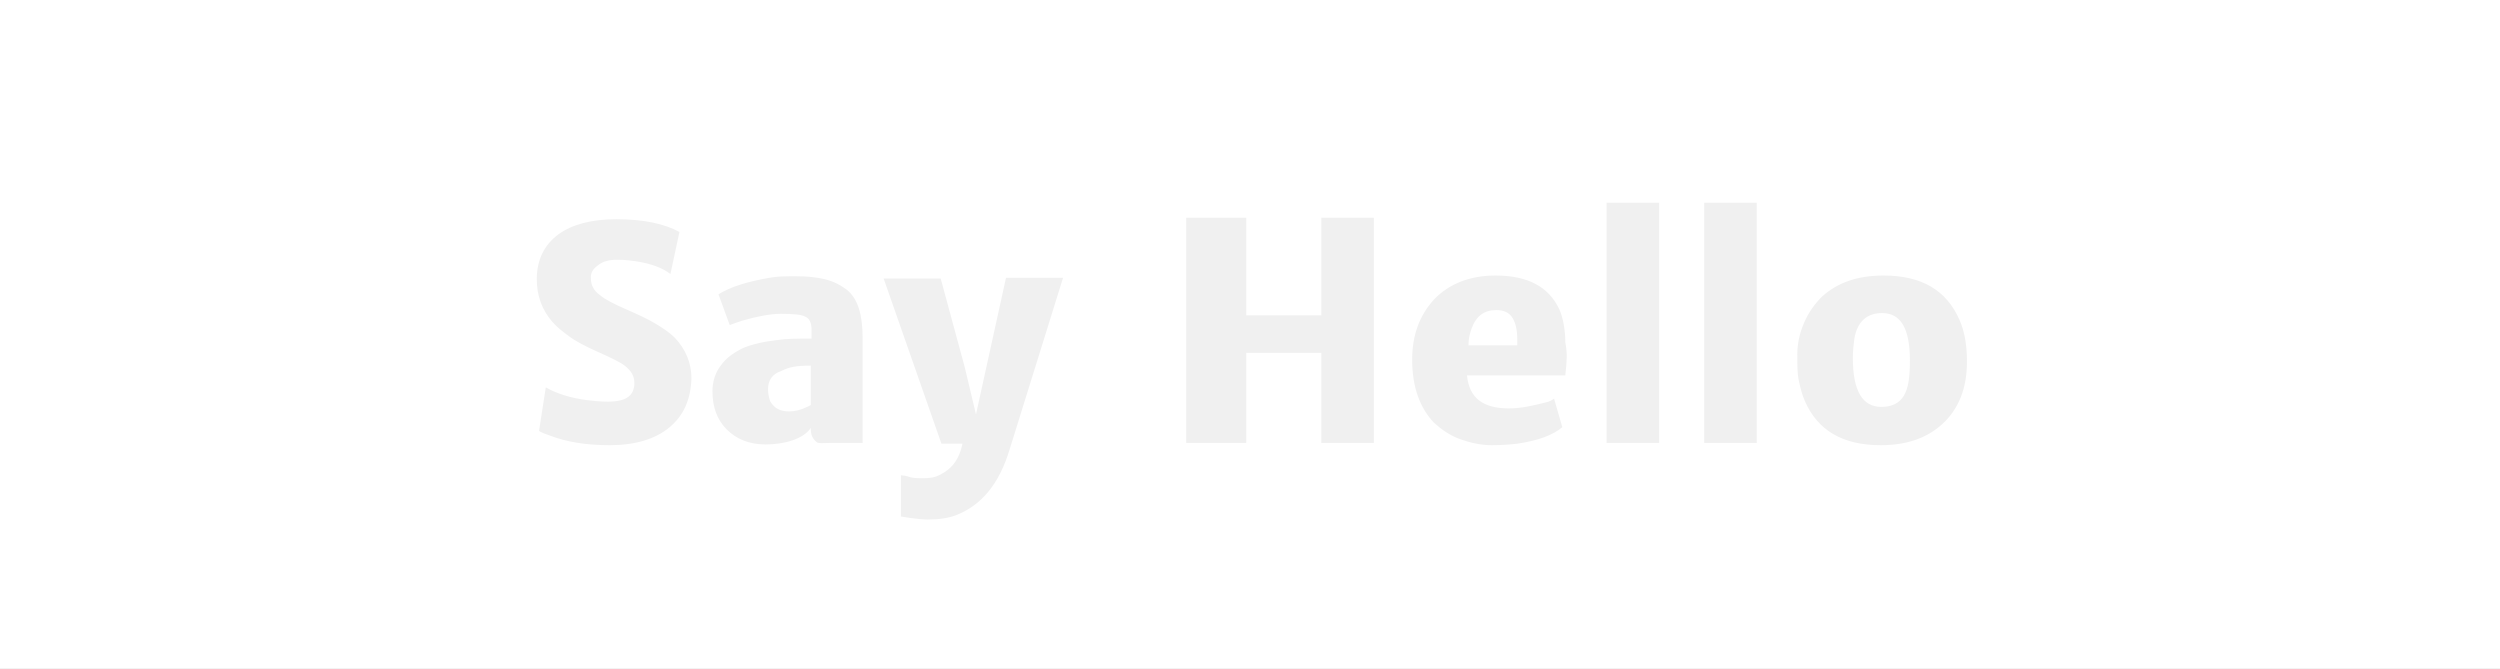
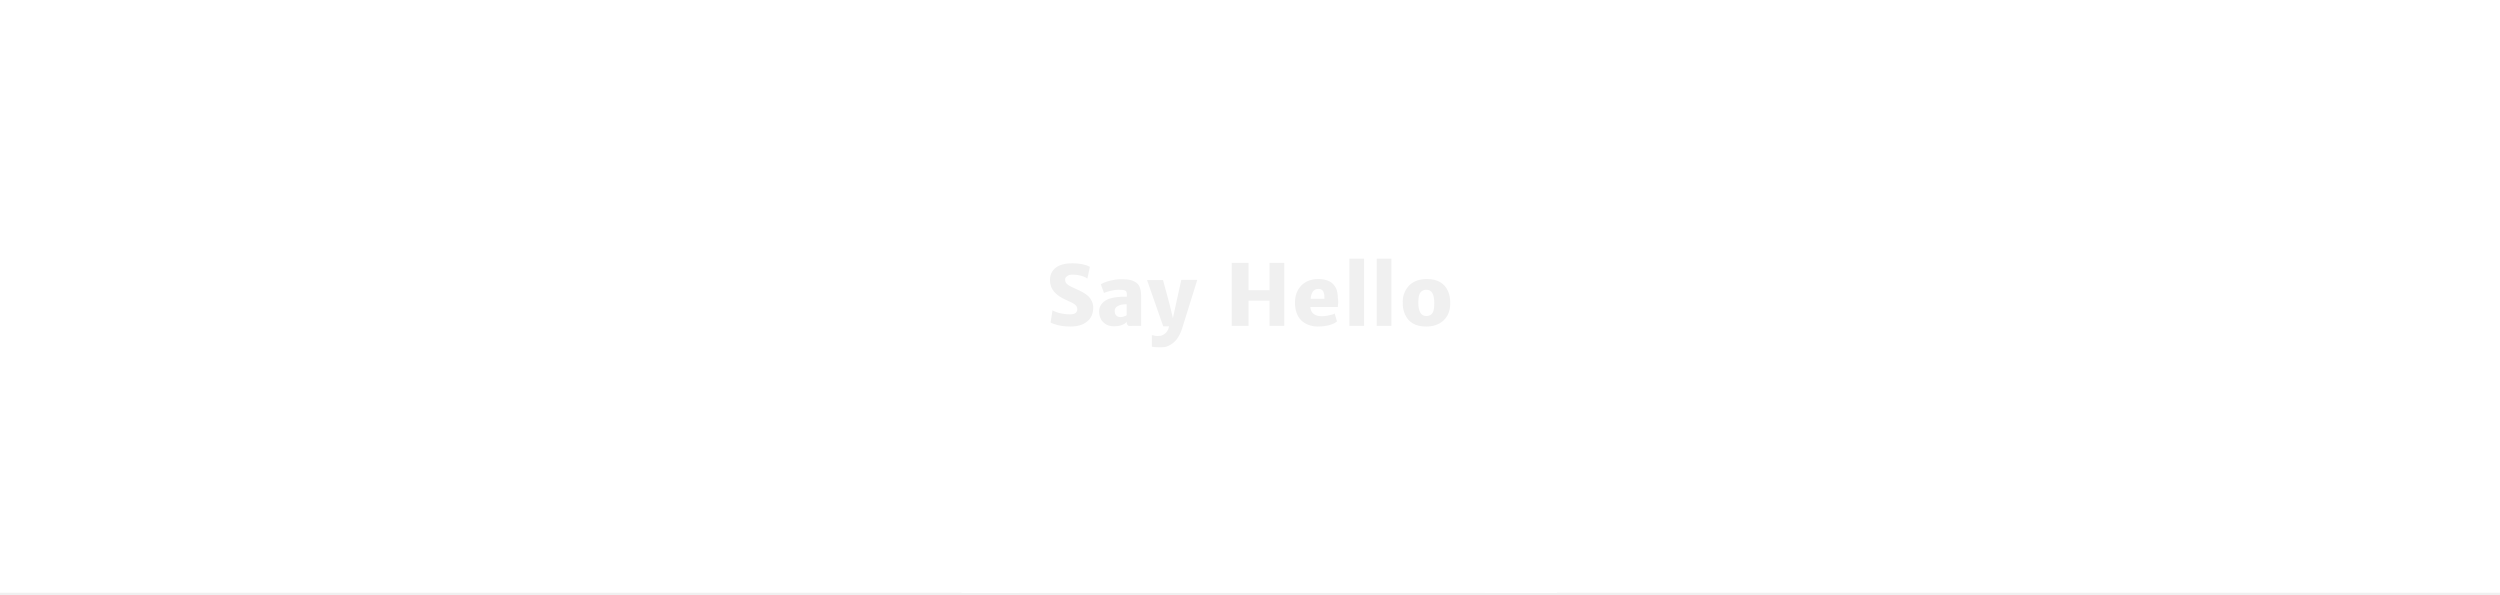
- <svg xmlns="http://www.w3.org/2000/svg" version="1.1" id="Layer_1" x="0px" y="0px" viewBox="0 0 333 89" style="enable-background:new 0 0 333 89;" xml:space="preserve">
+ <svg xmlns="http://www.w3.org/2000/svg" version="1.1" id="Layer_1" x="0px" y="0px" viewBox="-918 259 1189.8 283" style="enable-background:new -918 259 1189.8 283;" xml:space="preserve">
  <style type="text/css">
	.st0{fill:#FFFFFF;}
+ 	.st1{display:none;fill:#1318F4;stroke:#000000;stroke-miterlimit:10;}
</style>
+   <rect x="-918" y="258.1" class="st0" width="485" height="283" />
+   <rect x="-211" y="258.1" class="st0" width="482.9" height="283" />
+   <rect x="-460.4" y="258.1" class="st0" width="272.4" height="116.8" />
+   <rect x="-460.4" y="424.4" class="st0" width="283.4" height="116.8" />
+   <rect x="-819" y="235" class="st1" width="961.5" height="330" />
  <g>
-     <path class="st0" d="M199.3,41.3c-1.6,0-2.7,0.8-3.3,2.5c-0.2,0.6-0.4,1.2-0.4,2.2h6.5c0,0,0-0.6,0-0.8c0-1.2-0.2-2.1-0.6-2.8   S200.4,41.3,199.3,41.3z" />
-     <path class="st0" d="M0,0v89h333V0H0z M89.2,56.9c-1.9,1.6-4.6,2.4-8,2.4c-3,0-5.7-0.4-8-1.3c-0.6-0.2-1.1-0.4-1.4-0.6l0.9-5.8   c1.4,0.8,3.2,1.4,5.5,1.7c0.8,0.1,1.7,0.2,2.8,0.2c2.4,0,3.5-0.8,3.5-2.5c0-0.9-0.4-1.6-1.3-2.3c-0.5-0.4-1.7-1-3.5-1.8   c-1.8-0.8-3.1-1.5-3.9-2.1c-0.8-0.6-1.6-1.2-2.2-1.9c-1.4-1.6-2.1-3.5-2.1-5.7c0-2.6,1-4.6,2.9-6c1.8-1.3,4.4-2,7.7-2   c3.6,0,6.4,0.6,8.4,1.7l-1.2,5.6c-1-0.8-2.6-1.4-4.6-1.7c-0.7-0.1-1.5-0.2-2.5-0.2s-1.9,0.2-2.5,0.7c-0.7,0.5-1,1-1,1.6   s0.1,1.1,0.3,1.4c0.2,0.4,0.5,0.7,0.9,1c0.7,0.6,1.9,1.2,3.5,1.9c1.6,0.7,2.9,1.3,3.9,1.9c1,0.6,1.9,1.2,2.6,1.9   c1.4,1.5,2.2,3.3,2.2,5.4C92,53.2,91.1,55.3,89.2,56.9z M115,59h-4.4c-0.8,0-1.6,0.1-1.8-0.1c-0.4-0.3-0.8-0.8-0.8-1.7v-0.2   c-1,1.5-3.6,2.2-6,2.2c-2.2,0-3.9-0.7-5.2-2c-1.3-1.3-1.9-3-1.9-5.1c0-1.3,0.4-2.5,1.1-3.4c0.7-1,1.6-1.6,2.5-2.1s1.8-0.7,2.6-0.9   c0.8-0.2,1.6-0.3,2.4-0.4c1.3-0.2,2.6-0.2,4.6-0.2v-1.2c0-0.9-0.3-1.5-0.8-1.7c-0.5-0.3-1.6-0.4-3.3-0.4c-1.3,0-3,0.3-5.1,0.9   c-0.6,0.2-1.2,0.4-1.7,0.6l-1.5-4.1c1.6-1,3.9-1.7,6.8-2.2c1-0.2,2.2-0.2,3.5-0.2c1.4,0,2.7,0.1,3.9,0.4c1.2,0.3,2.1,0.8,2.9,1.4   c1.5,1.2,2.1,3.4,2.1,6.4V59z M134.5,59.8c-1.4,4.7-3.8,7.5-7.1,8.8c-1,0.4-2.3,0.6-3.8,0.6c-0.7,0-1.5-0.1-2.3-0.2   c-0.7-0.1-1.3-0.2-1.3-0.2v-5.5c1,0.1,0.9,0.2,1.4,0.3s1.1,0.1,1.4,0.1s0.8,0,1.4-0.1s1.1-0.4,1.6-0.7c1.1-0.7,2-1.8,2.4-3.8h-2.8   l-7.7-22h7.6l3.2,11.8l1.5,6.3L134,37h7.6L134.5,59.8z M183,59h-7V47h-10v12h-8V29h8v13h10V29h7V59z M208.5,50h-13.1   c0.3,3,2.1,4.4,5.6,4.4c1.7,0,3.3-0.4,4.9-0.8c0.5-0.1,0.8-0.3,1.1-0.5l1.1,3.8c-1.3,1.1-3.3,1.8-6,2.2c-0.9,0.1-2,0.2-3.4,0.2   s-2.8-0.3-4.2-0.8s-2.5-1.3-3.5-2.2c-1.9-2-2.9-4.8-2.9-8.4c0-3.3,1-5.9,2.9-8c2-2.1,4.8-3.2,8.2-3.2c4.3,0,7.1,1.5,8.5,4.5   c0.5,1.1,0.8,2.8,0.8,4.4C208.8,47.2,208.7,48,208.5,50z M221,59h-7V27h7V59z M234,59h-7V27h7V59z M258.7,56.5   c-2.1,1.9-4.8,2.8-8.2,2.8c-5.1,0-8.4-2-10.1-5.9c-0.4-0.9-0.6-1.8-0.8-2.7s-0.2-2.1-0.2-3.5s0.3-2.8,0.9-4.2s1.4-2.5,2.4-3.5   c2.1-1.9,4.8-2.8,8.2-2.8c5.1,0,8.4,2,10.1,5.9c0.7,1.6,1,3.4,1,5.6C262,51.7,260.9,54.5,258.7,56.5z" />
-     <path class="st0" d="M102.3,51.9c0,0.5,0.1,0.9,0.2,1.3s0.4,0.7,0.6,0.9c0.5,0.5,1.2,0.7,2,0.7c0.8,0,1.6-0.2,2.4-0.6   c0.2-0.1,0.5-0.2,0.5-0.3v-5.2c-2,0-2.9,0.2-3.9,0.7C102.9,49.8,102.3,50.6,102.3,51.9z" />
-     <path class="st0" d="M250.7,41.7c-2,0-3.3,1.1-3.7,3.4c-0.1,0.8-0.2,1.6-0.2,2.6c0,4.4,1.3,6.5,3.8,6.5c1.4,0,2.4-0.5,3-1.5   c0.6-1,0.8-2.5,0.8-4.7C254.4,43.8,253.2,41.7,250.7,41.7z" />
+     <path class="st0" d="M-290.5,396.5c-1.6,0-2.7,0.8-3.3,2.5c-0.2,0.6-0.4,1.2-0.4,2.2h6.5c0,0,0-0.6,0-0.8c0-1.2-0.2-2.1-0.6-2.8   C-288.7,396.9-289.4,396.5-290.5,396.5z" />
+     <path class="st0" d="M-489.8,355.1v89h333v-89H-489.8z M-400.6,412c-1.9,1.6-4.6,2.4-8,2.4c-3,0-5.7-0.4-8-1.3   c-0.6-0.2-1.1-0.4-1.4-0.6l0.9-5.8c1.4,0.8,3.2,1.4,5.5,1.7c0.8,0.1,1.7,0.2,2.8,0.2c2.4,0,3.5-0.8,3.5-2.5c0-0.9-0.4-1.6-1.3-2.3   c-0.5-0.4-1.7-1-3.5-1.8c-1.8-0.8-3.1-1.5-3.9-2.1c-0.8-0.6-1.6-1.2-2.2-1.9c-1.4-1.6-2.1-3.5-2.1-5.7c0-2.6,1-4.6,2.9-6   c1.8-1.3,4.4-2,7.7-2c3.6,0,6.4,0.6,8.4,1.7l-1.2,5.6c-1-0.8-2.6-1.4-4.6-1.7c-0.7-0.1-1.5-0.2-2.5-0.2s-1.9,0.2-2.5,0.7   c-0.7,0.5-1,1-1,1.6c0,0.6,0.1,1.1,0.3,1.4c0.2,0.4,0.5,0.7,0.9,1c0.7,0.6,1.9,1.2,3.5,1.9s2.9,1.3,3.9,1.9s1.9,1.2,2.6,1.9   c1.4,1.5,2.2,3.3,2.2,5.4C-397.8,408.4-398.7,410.5-400.6,412z M-374.8,414.1h-4.4c-0.8,0-1.6,0.1-1.8-0.1   c-0.4-0.3-0.8-0.8-0.8-1.7v-0.2c-1,1.5-3.6,2.2-6,2.2c-2.2,0-3.9-0.7-5.2-2c-1.3-1.3-1.9-3-1.9-5.1c0-1.3,0.4-2.5,1.1-3.4   c0.7-1,1.6-1.6,2.5-2.1s1.8-0.7,2.6-0.9c0.8-0.2,1.6-0.3,2.4-0.4c1.3-0.2,2.6-0.2,4.6-0.2V399c0-0.9-0.3-1.5-0.8-1.7   c-0.5-0.3-1.6-0.4-3.3-0.4c-1.3,0-3,0.3-5.1,0.9c-0.6,0.2-1.2,0.4-1.7,0.6l-1.5-4.1c1.6-1,3.9-1.7,6.8-2.2c1-0.2,2.2-0.2,3.5-0.2   c1.4,0,2.7,0.1,3.9,0.4c1.2,0.3,2.1,0.8,2.9,1.4c1.5,1.2,2.1,3.4,2.1,6.4v14H-374.8z M-355.3,415c-1.4,4.7-3.8,7.5-7.1,8.8   c-1,0.4-2.3,0.6-3.8,0.6c-0.7,0-1.5-0.1-2.3-0.2c-0.7-0.1-1.3-0.2-1.3-0.2v-5.5c1,0.1,0.9,0.2,1.4,0.3s1.1,0.1,1.4,0.1   c0.3,0,0.8,0,1.4-0.1s1.1-0.4,1.6-0.7c1.1-0.7,2-1.8,2.4-3.8h-2.8l-7.7-22h7.6l3.2,11.8l1.5,6.3l4-18.2h7.6L-355.3,415z    M-306.8,414.1h-7v-12h-10v12h-8v-30h8v13h10v-13h7V414.1z M-281.3,405.1h-13.1c0.3,3,2.1,4.4,5.6,4.4c1.7,0,3.3-0.4,4.9-0.8   c0.5-0.1,0.8-0.3,1.1-0.5l1.1,3.8c-1.3,1.1-3.3,1.8-6,2.2c-0.9,0.1-2,0.2-3.4,0.2s-2.8-0.3-4.2-0.8s-2.5-1.3-3.5-2.2   c-1.9-2-2.9-4.8-2.9-8.4c0-3.3,1-5.9,2.9-8c2-2.1,4.8-3.2,8.2-3.2c4.3,0,7.1,1.5,8.5,4.5c0.5,1.1,0.8,2.8,0.8,4.4   C-281,402.4-281.1,403.1-281.3,405.1z M-268.8,414.1h-7v-32h7V414.1z M-255.8,414.1h-7v-32h7V414.1z M-231.1,411.6   c-2.1,1.9-4.8,2.8-8.2,2.8c-5.1,0-8.4-2-10.1-5.9c-0.4-0.9-0.6-1.8-0.8-2.7c-0.2-0.9-0.2-2.1-0.2-3.5c0-1.4,0.3-2.8,0.9-4.2   c0.6-1.4,1.4-2.5,2.4-3.5c2.1-1.9,4.8-2.8,8.2-2.8c5.1,0,8.4,2,10.1,5.9c0.7,1.6,1,3.4,1,5.6C-227.8,406.9-228.9,409.6-231.1,411.6   z" />
+     <path class="st0" d="M-387.5,407c0,0.5,0.1,0.9,0.2,1.3s0.4,0.7,0.6,0.9c0.5,0.5,1.2,0.7,2,0.7s1.6-0.2,2.4-0.6   c0.2-0.1,0.5-0.2,0.5-0.3v-5.2c-2,0-2.9,0.2-3.9,0.7C-386.9,405-387.5,405.8-387.5,407z" />
+     <path class="st0" d="M-239.1,396.9c-2,0-3.3,1.1-3.7,3.4c-0.1,0.8-0.2,1.6-0.2,2.6c0,4.4,1.3,6.5,3.8,6.5c1.4,0,2.4-0.5,3-1.5   s0.8-2.5,0.8-4.7C-235.4,399-236.6,396.9-239.1,396.9z" />
  </g>
</svg>
